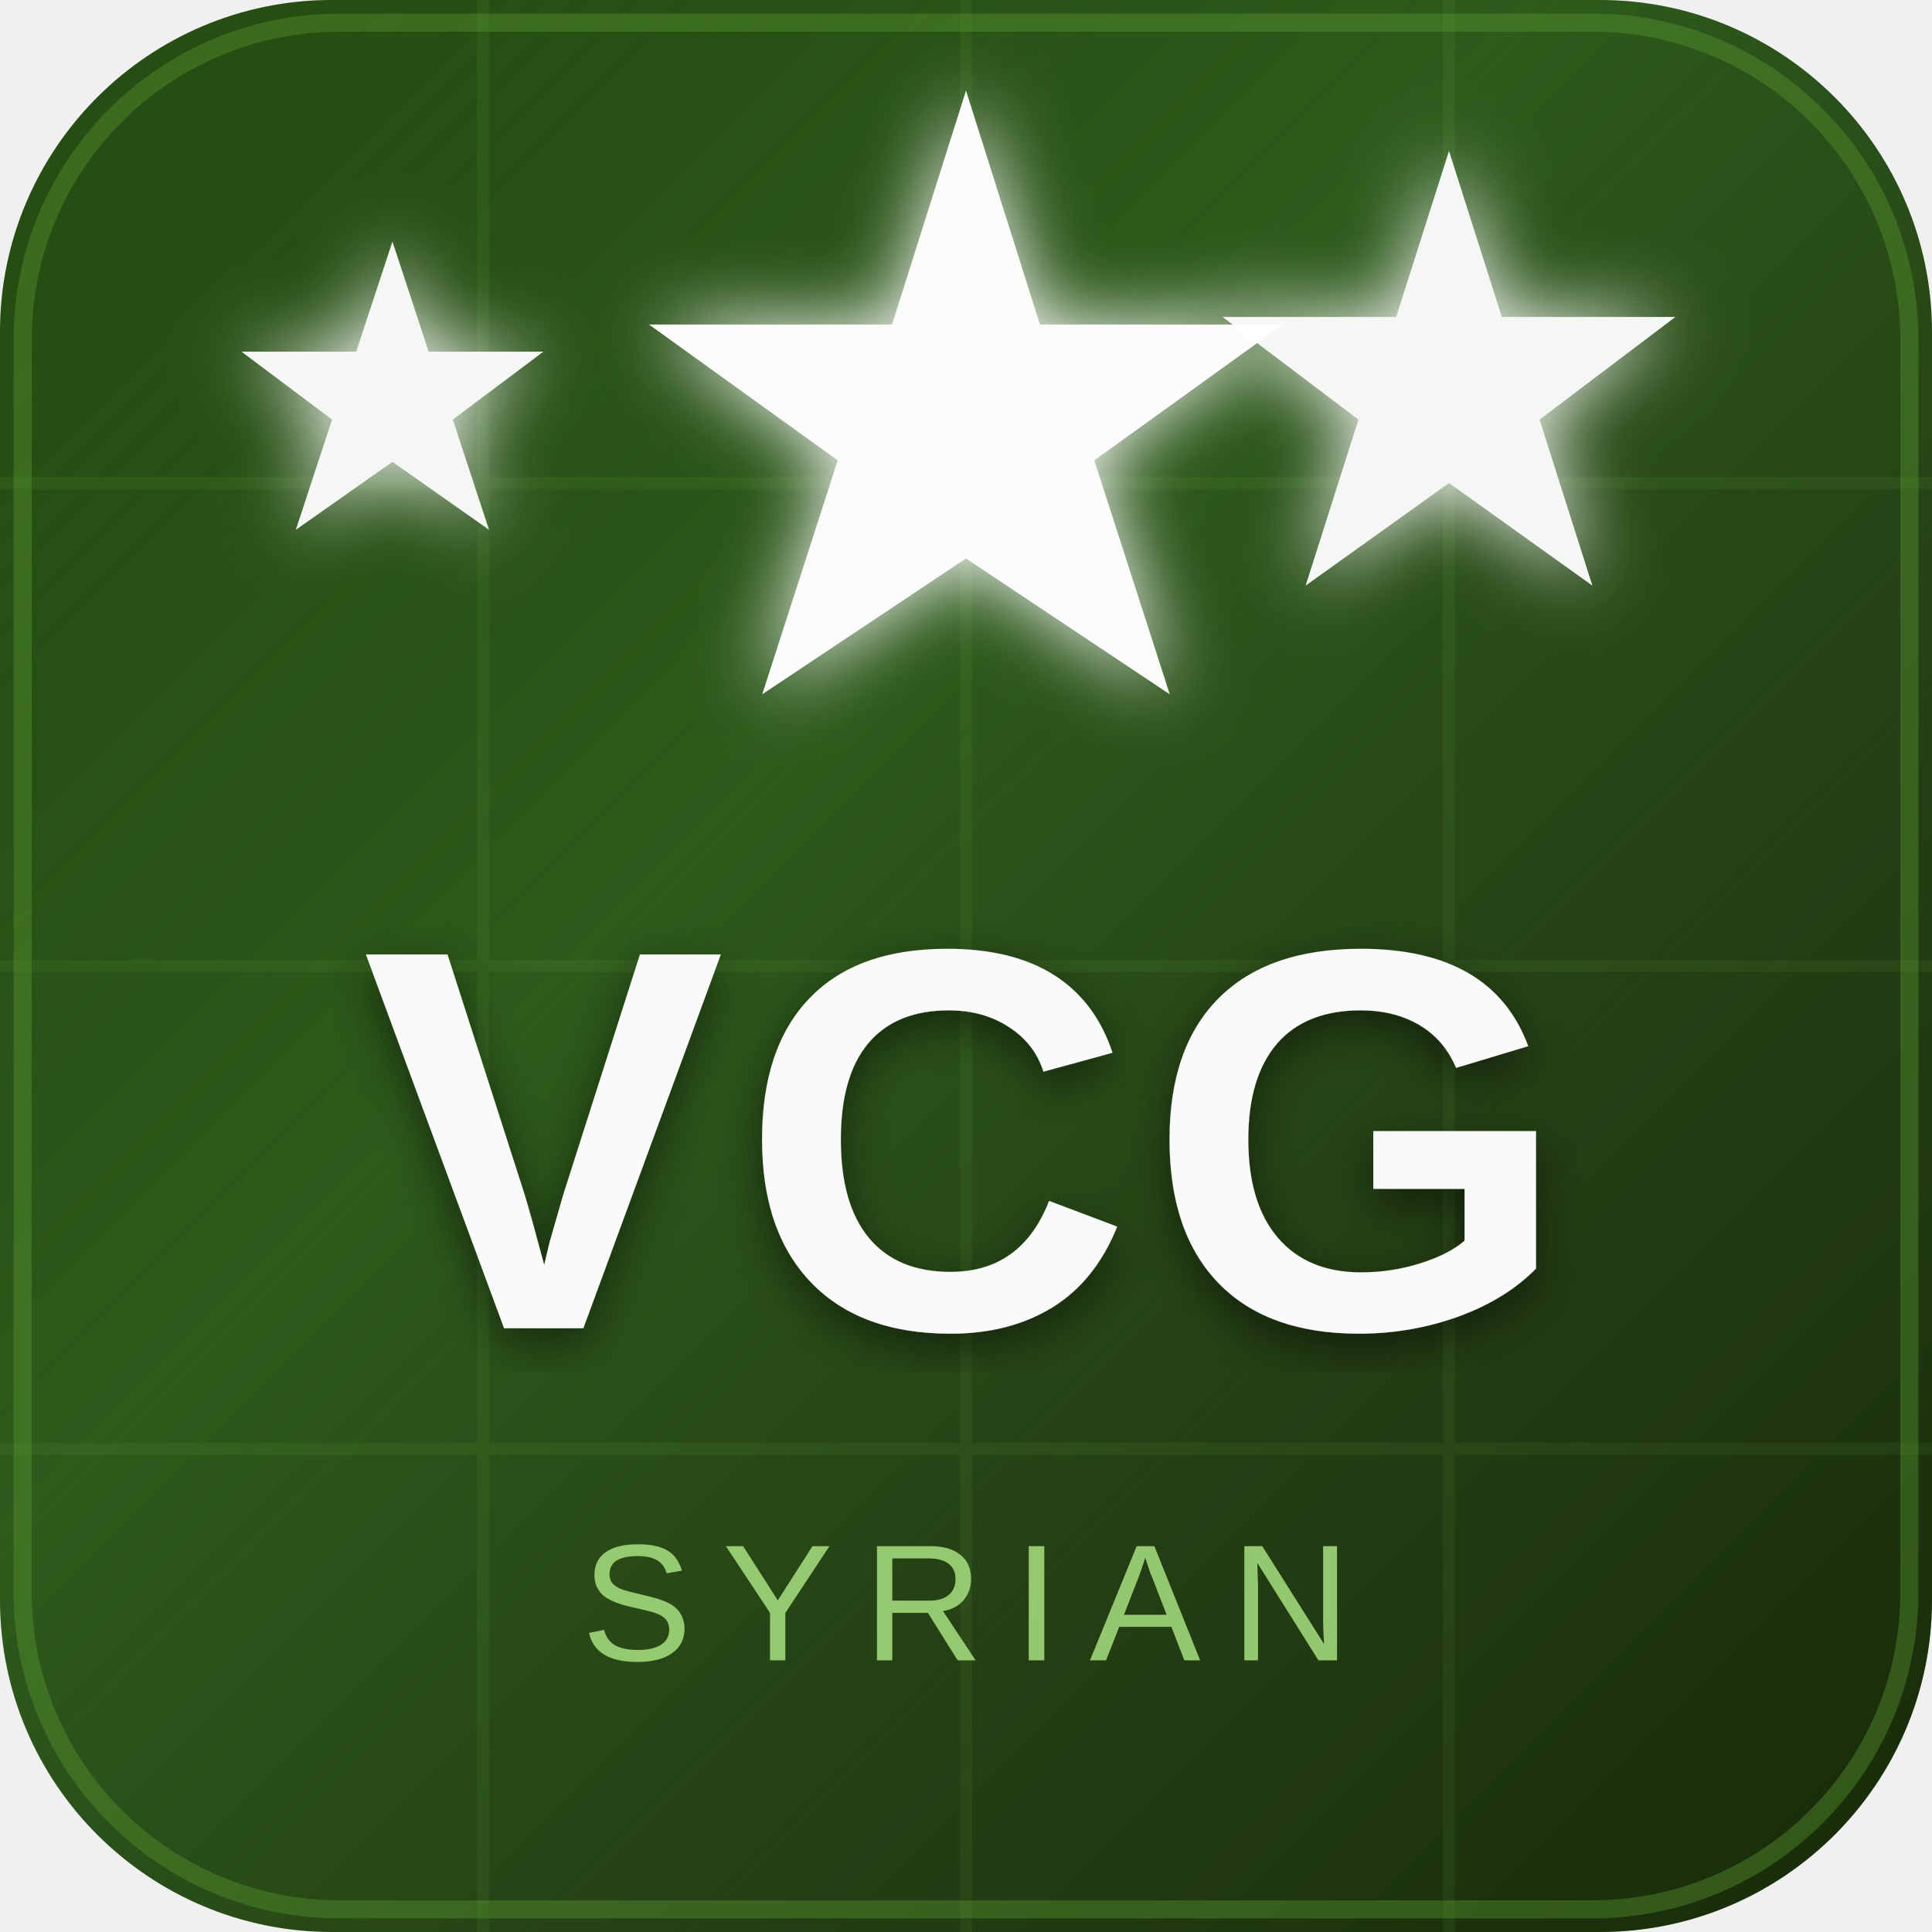
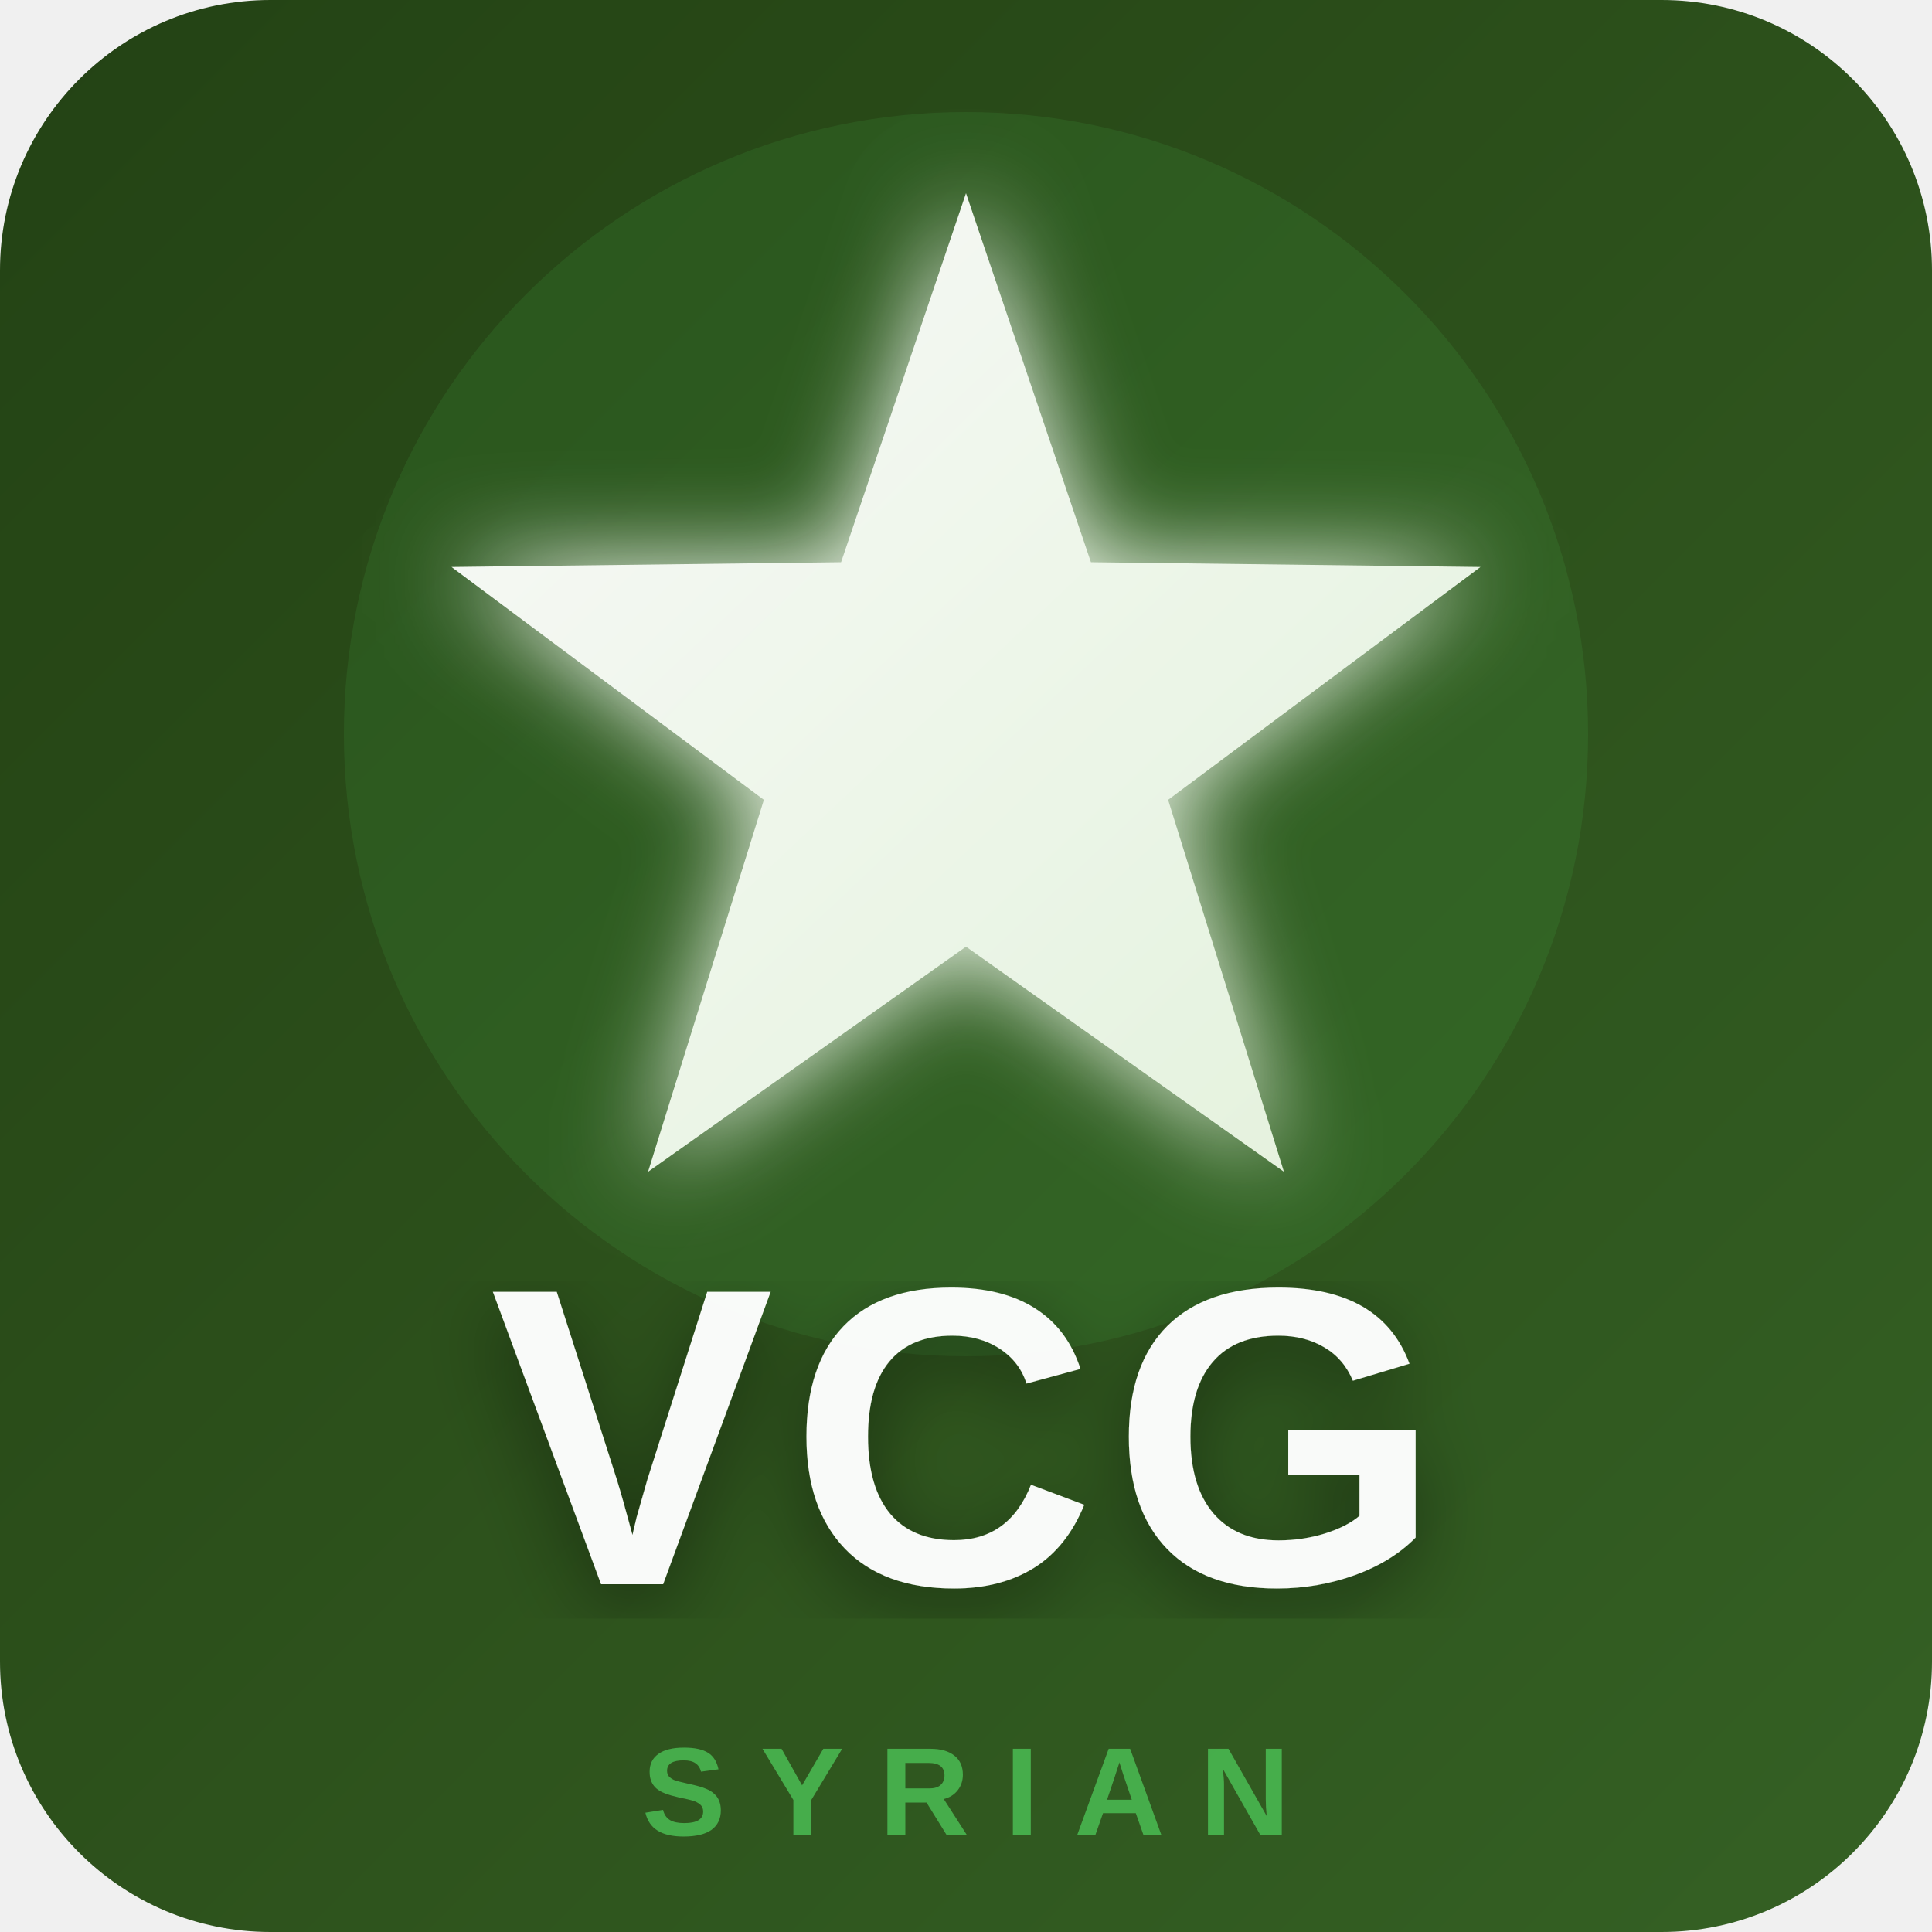
- <svg xmlns="http://www.w3.org/2000/svg" viewBox="0 0 128 128" width="128" height="128">
+ <svg xmlns="http://www.w3.org/2000/svg" width="128" height="128" viewBox="0 0 128 128">
  <defs>
-     <linearGradient id="bg" x1="0%" y1="0%" x2="100%" y2="100%">
+     <linearGradient id="bg128" x1="0%" y1="0%" x2="100%" y2="100%">
      <stop offset="0%" stop-color="#1a3a0a" />
-       <stop offset="40%" stop-color="#2d5a1b" />
-       <stop offset="70%" stop-color="#243d14" />
-       <stop offset="100%" stop-color="#1a2e08" />
+       <stop offset="100%" stop-color="#2d5a1b" />
    </linearGradient>
-     <linearGradient id="sheen" x1="0%" y1="0%" x2="100%" y2="100%">
-       <stop offset="0%" stop-color="#4a8a2a" stop-opacity="0.25" />
-       <stop offset="50%" stop-color="#2d5a1b" stop-opacity="0" />
-       <stop offset="100%" stop-color="#0f1f06" stop-opacity="0.35" />
+     <linearGradient id="star128" x1="0%" y1="0%" x2="100%" y2="100%">
+       <stop offset="0%" stop-color="#ffffff" />
+       <stop offset="100%" stop-color="#e8f5e0" />
    </linearGradient>
-     <filter id="glow" x="-30%" y="-30%" width="160%" height="160%">
-       <feGaussianBlur in="SourceGraphic" stdDeviation="2.5" result="blur" />
+     <filter id="glow128" x="-30%" y="-30%" width="160%" height="160%">
+       <feGaussianBlur stdDeviation="3.2" result="blur" />
      <feComposite in="SourceGraphic" in2="blur" operator="over" />
    </filter>
-     <filter id="shadow">
-       <feDropShadow dx="0" dy="1" stdDeviation="1.5" flood-color="#000" flood-opacity="0.5" />
+     <filter id="shadow128">
+       <feDropShadow dx="0" dy="1.536" stdDeviation="2.56" flood-color="rgba(0,0,0,0.4)" />
    </filter>
  </defs>
-   <rect x="0" y="0" width="128" height="128" rx="22" ry="22" fill="url(#bg)" />
-   <rect x="0" y="0" width="128" height="128" rx="22" ry="22" fill="url(#sheen)" />
-   <g opacity="0.07" stroke="#8fdd5a" stroke-width="0.8">
-     <line x1="0" y1="32" x2="128" y2="32" />
-     <line x1="0" y1="64" x2="128" y2="64" />
-     <line x1="0" y1="96" x2="128" y2="96" />
-     <line x1="32" y1="0" x2="32" y2="128" />
-     <line x1="64" y1="0" x2="64" y2="128" />
-     <line x1="96" y1="0" x2="96" y2="128" />
-   </g>
-   <rect x="1.5" y="1.5" width="125" height="125" rx="21" ry="21" fill="none" stroke="#5a9a30" stroke-width="1.2" stroke-opacity="0.4" />
-   <g filter="url(#glow)" opacity="0.95">
-     <polygon points="26,16 28.4,23.3 36,23.3 30,27.8 32.4,35.1 26,30.6 19.6,35.1 22,27.8 16,23.3 23.6,23.3" fill="white" />
-   </g>
-   <g filter="url(#glow)" opacity="0.95">
-     <polygon points="96,10 99.5,21 111,21 102,27.8 105.5,38.8 96,32 86.5,38.8 90,27.8 81,21 92.5,21" fill="white" />
-   </g>
-   <g filter="url(#glow)" opacity="0.98">
-     <polygon points="64,6 68.9,21.5 85,21.5 72.5,30.5 77.5,46 64,37 50.5,46 55.5,30.5 43,21.5 59.1,21.5" fill="white" />
-   </g>
-   <text x="64" y="88" font-family="'Segoe UI', 'Arial', sans-serif" font-weight="900" font-size="36" letter-spacing="1" text-anchor="middle" fill="white" filter="url(#shadow)" opacity="0.97">VCG</text>
-   <text x="64" y="110" font-family="'Segoe UI', 'Arial', sans-serif" font-weight="400" font-size="11" letter-spacing="2" text-anchor="middle" fill="#a8e080" opacity="0.85">SYRIAN</text>
+   <rect width="128" height="128" rx="17.92" ry="17.92" fill="url(#bg128)" />
+   <rect width="128" height="128" rx="17.92" ry="17.92" fill="rgba(255,255,255,0.04)" />
+   <circle cx="64.0" cy="48.64" r="41.216" fill="rgba(77,201,90,0.12)" />
+   <path d="M64.000,12.800 L72.276,37.249 L98.086,37.565 L77.391,52.991 L85.066,77.635 L64.000,62.720 L42.934,77.635 L50.609,52.991 L29.914,37.565 L55.724,37.249 Z" fill="url(#star128)" filter="url(#glow128)" opacity="0.97" />
+   <text x="64.0" y="104.96" font-family="'Segoe UI', 'Arial Black', Arial, sans-serif" font-size="28.16" font-weight="900" letter-spacing="1.024" text-anchor="middle" fill="#ffffff" filter="url(#shadow128)" opacity="0.97">VCG</text>
+   <text x="64.0" y="121.6" font-family="Arial, sans-serif" font-size="8.32" font-weight="600" letter-spacing="2.304" text-anchor="middle" fill="#4dc95a" opacity="0.75">SYRIAN</text>
</svg>
